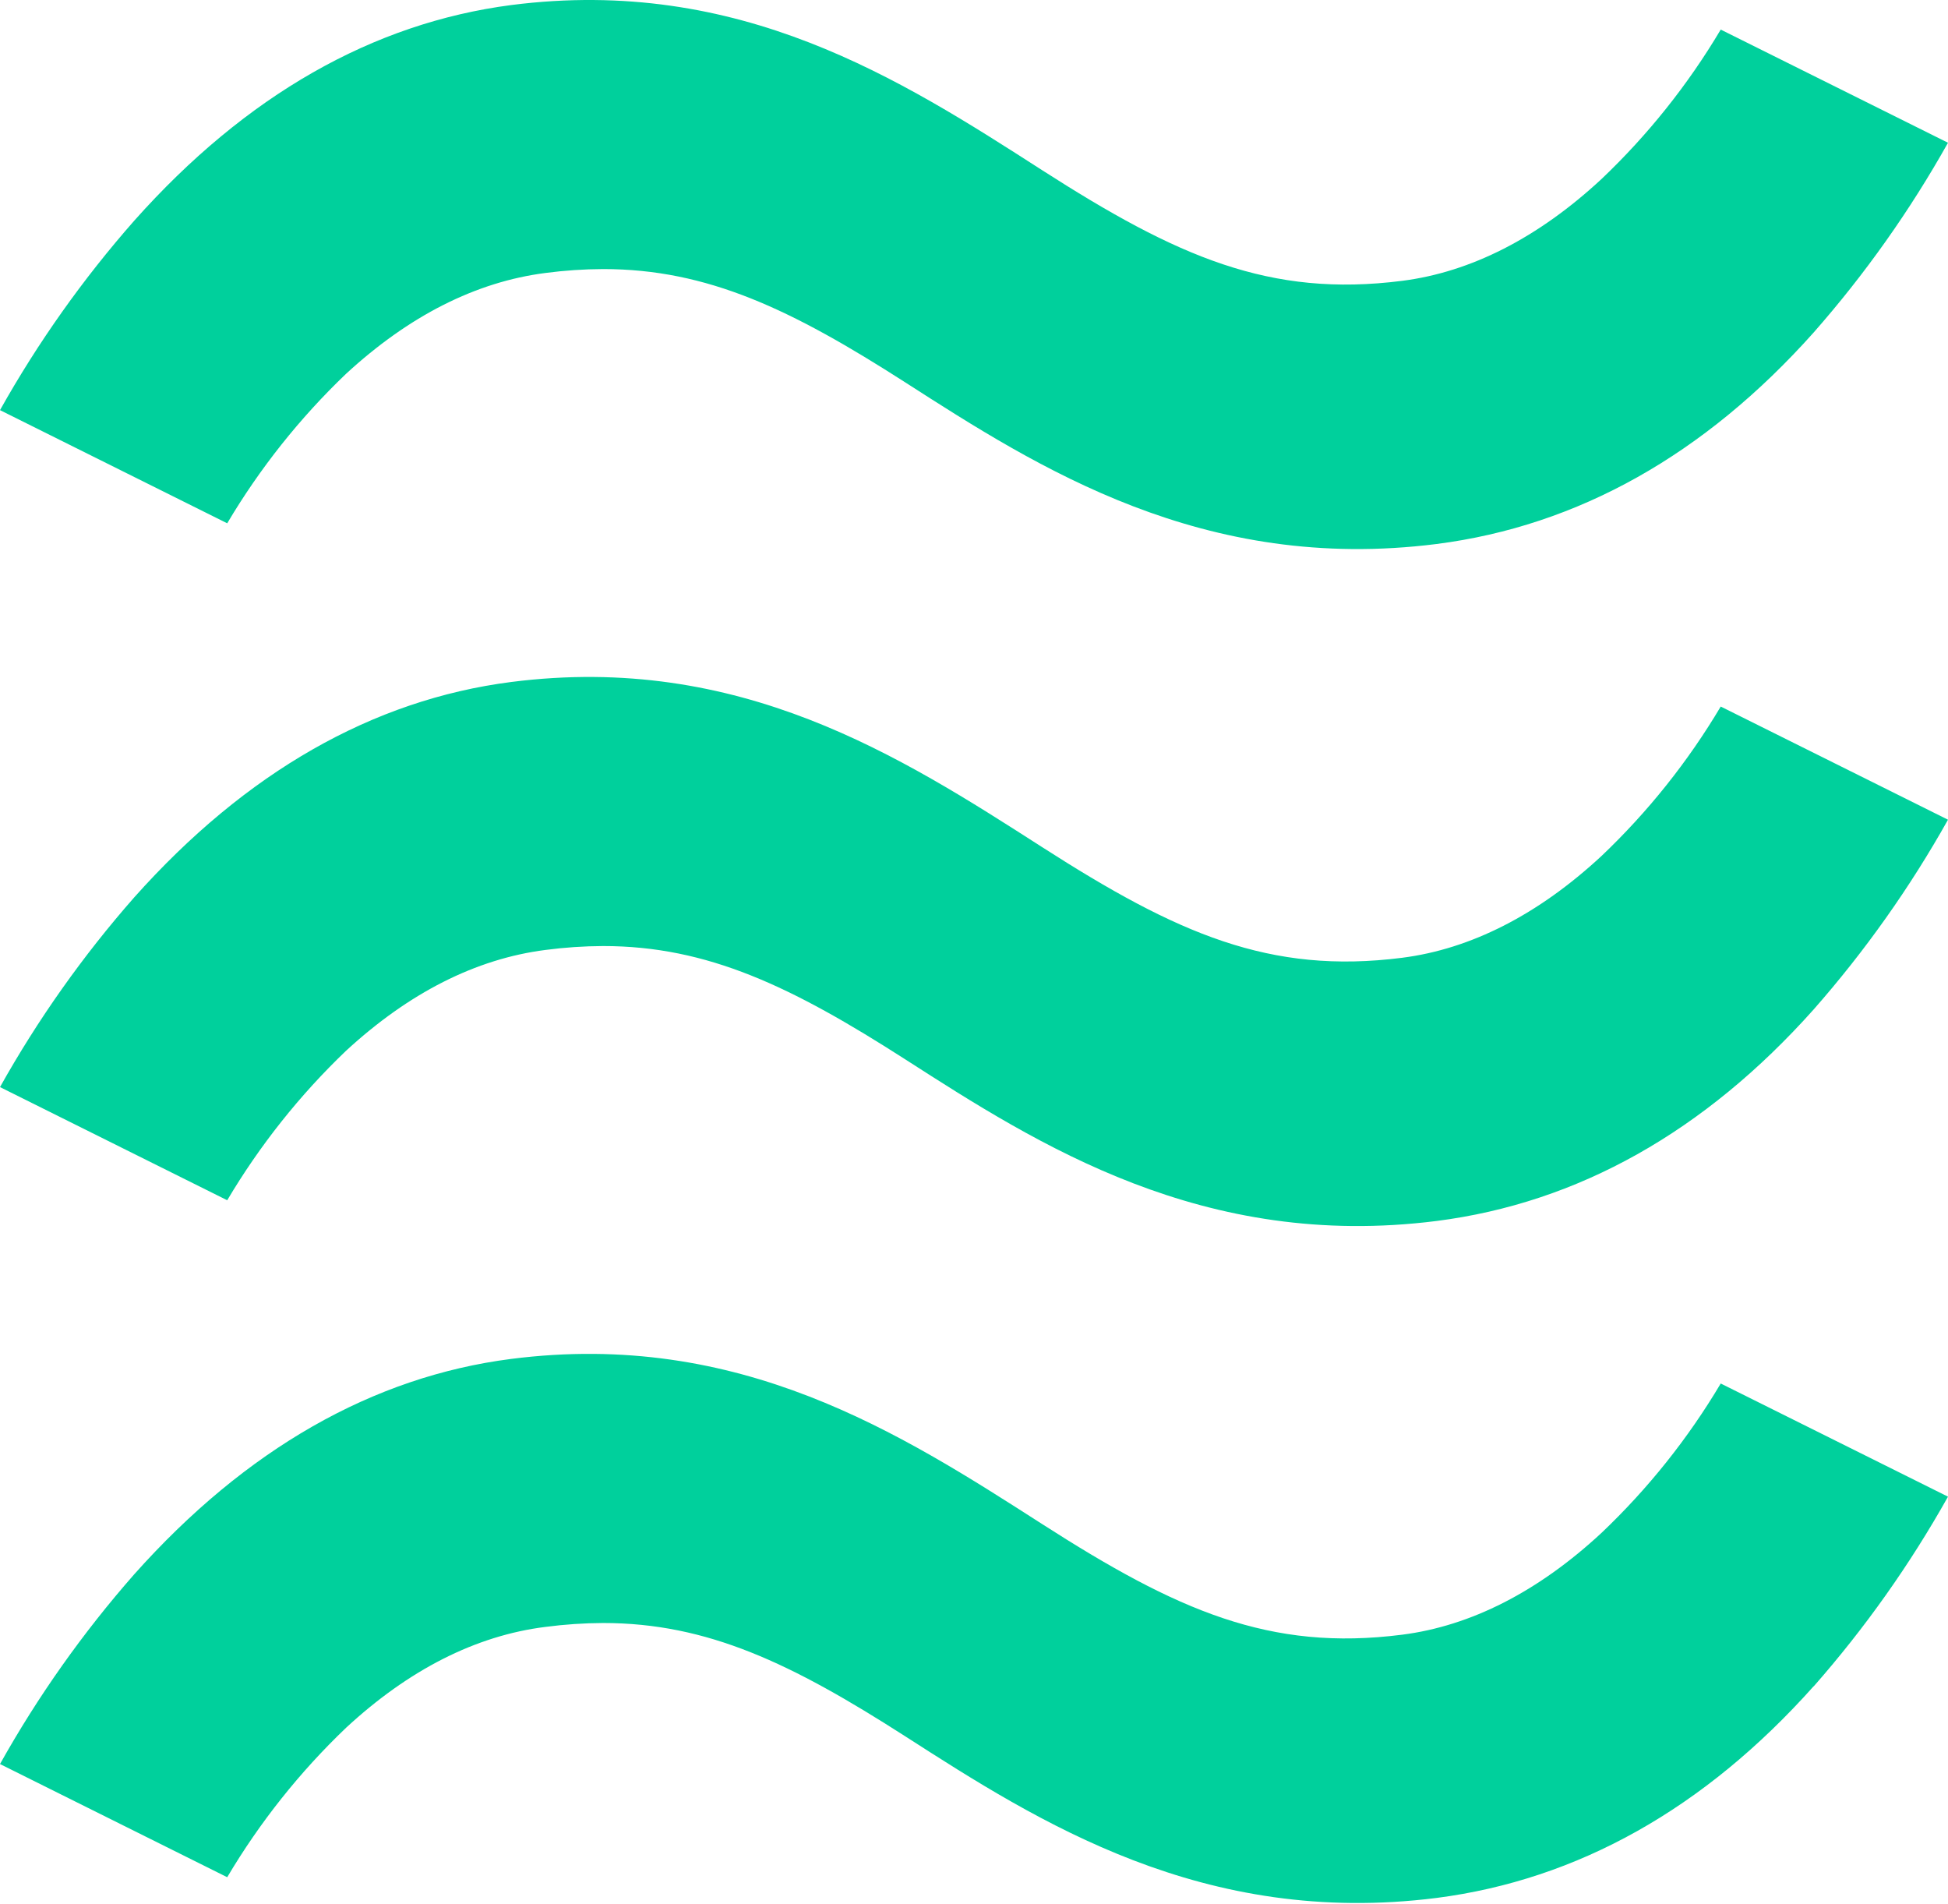
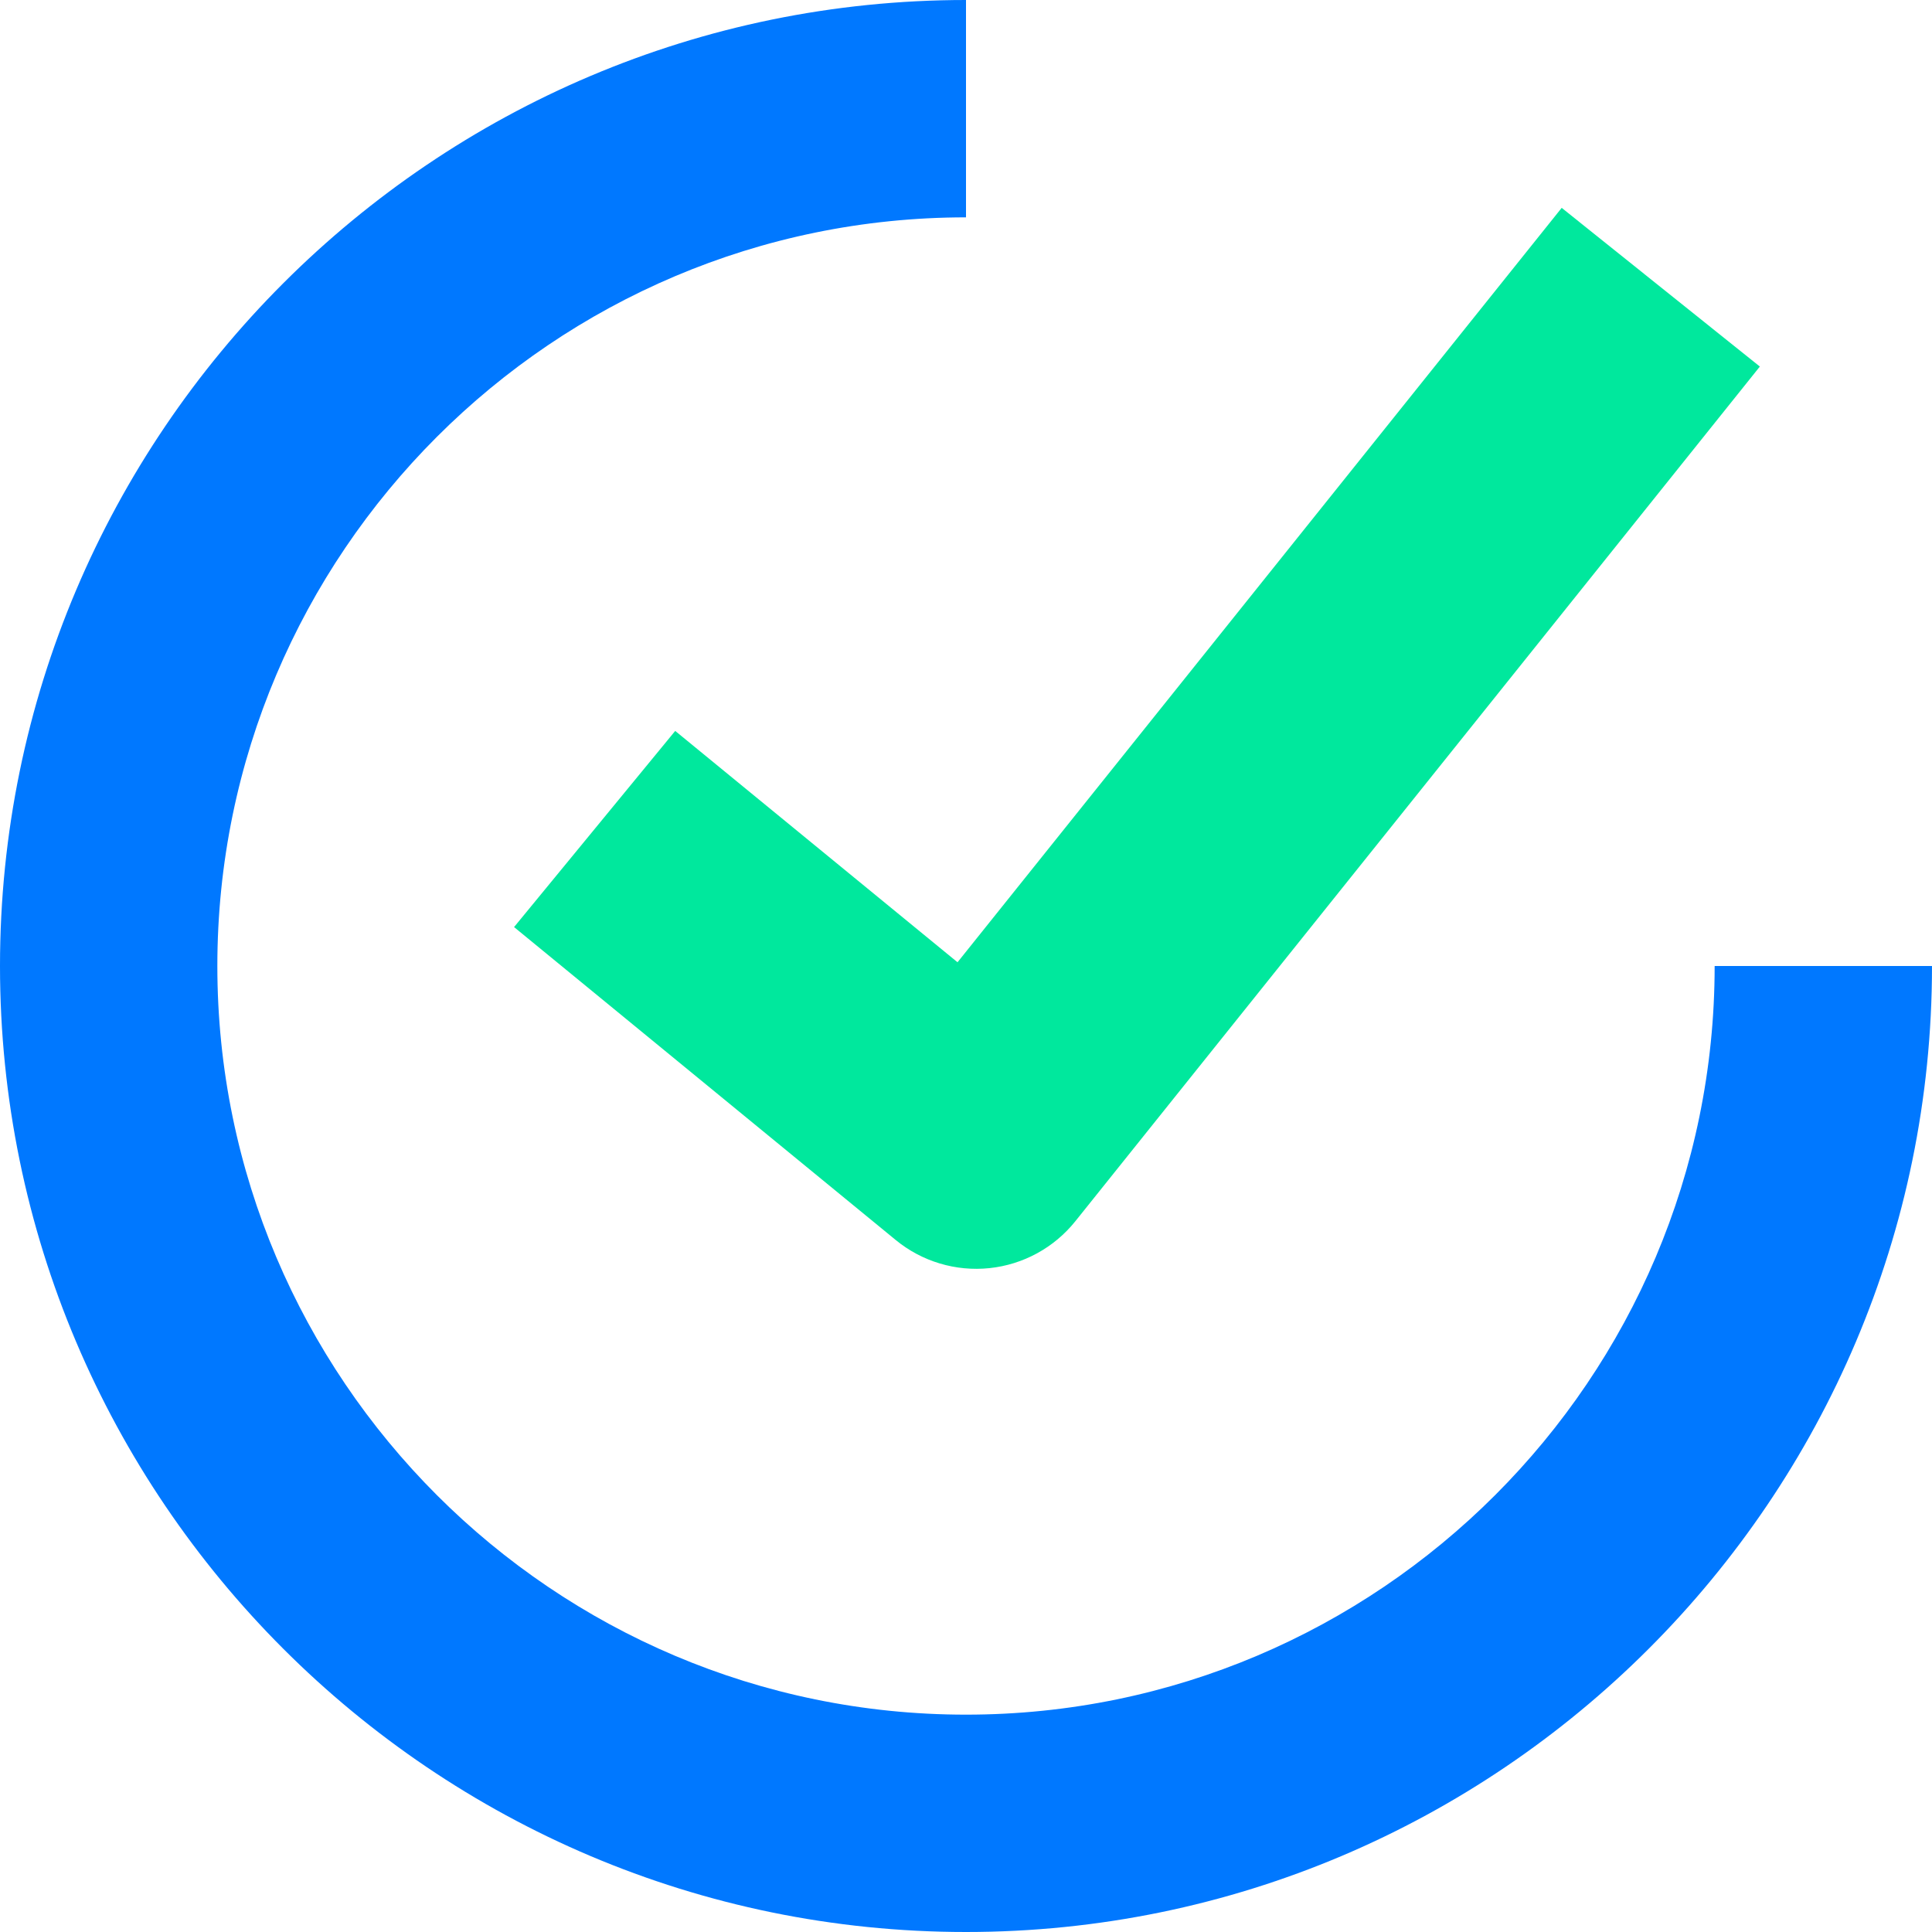
- <svg xmlns="http://www.w3.org/2000/svg" width="1000" height="977">
-   <g>
-     <path id="svg_1" fill="#00d09c" d="m931.06,865.503a567.83,567.83 0 0 0 68.94,-97.36l-116.67,-58.08a357.2,357.2 0 0 1 -61.16,76.63c-32.53,30.2 -67.13,47.79 -102.36,52.29c-68,8.69 -115.55,-12.33 -184.87,-56.81c-72.84,-46.73 -155.38,-99.7 -272.53,-84.73c-71,9.11 -136.22,46.31 -193.54,110.58a567.5,567.5 0 0 0 -68.87,97.35l116.64,58.08a359.92,359.92 0 0 1 61,-76.69c32.18,-29.78 66.6,-47.32 102.39,-51.78a235.14,235.14 0 0 1 29.57,-2c53.65,0 96.74,20.7 155.32,58.29c68,43.68 152.78,98 272.59,82.81c72.4,-9.35 137.52,-45.87 193.51,-108.63l0.04,0.05zm0,-347.44a567.82,567.82 0 0 0 68.94,-97.36l-116.67,-58.08a357.85,357.85 0 0 1 -61.16,76.66c-32.53,30.19 -67.17,47.79 -102.36,52.28c-68,8.67 -115.55,-12.33 -184.87,-56.81c-72.84,-46.73 -155.38,-99.7 -272.53,-84.73c-71,9.11 -136.22,46.28 -193.54,110.58a566.35,566.35 0 0 0 -68.87,97.33l116.64,58.08a360.81,360.81 0 0 1 61,-76.72c32.3,-29.75 66.6,-47.17 102.39,-51.75a235.15,235.15 0 0 1 29.57,-2c53.65,0 96.74,20.7 155.32,58.29c68,43.68 152.78,98 272.59,82.81c72.49,-9.27 137.57,-45.82 193.55,-108.58zm0,-347.44a567.82,567.82 0 0 0 68.94,-97.36l-116.67,-58.08a357.85,357.85 0 0 1 -61.16,76.66c-32.53,30.2 -67.13,47.79 -102.36,52.29c-68,8.67 -115.55,-12.33 -184.87,-56.81c-72.75,-46.74 -155.29,-99.71 -272.44,-84.74c-71.09,9.25 -136.22,46.28 -193.5,110.58a566.35,566.35 0 0 0 -69,97.33l116.64,58.08a360.8,360.8 0 0 1 61,-76.72c32.3,-29.75 66.6,-47.17 102.39,-51.76a235.15,235.15 0 0 1 29.57,-2c53.65,0 96.74,20.7 155.32,58.29c68,43.68 152.72,98 272.59,82.81c72.49,-9.29 137.57,-45.82 193.55,-108.57z" />
+ <svg xmlns="http://www.w3.org/2000/svg" viewBox="0 0 88 88" class="logo_1OKcB">
+   <g fill="none" fill-rule="evenodd">
+     <rect />
+     <path d="M30.755 33.292l-7.34 8.935L40.798 56.48a5.782 5.782 0 008.182-.854l31.179-38.93-9.026-7.228L43.614 43.83l-12.86-10.538z" fill="#00e89d" />
+     <path d="M44 78.1C25.197 78.1 9.9 62.803 9.9 44S25.197 9.9 44 9.9V0C19.738 0 0 19.738 0 44s19.738 44 44 44 44-19.738 44-44h-9.9c0 18.803-15.297 34.1-34.1 34.1" fill="#0078ff" />
  </g>
</svg>
